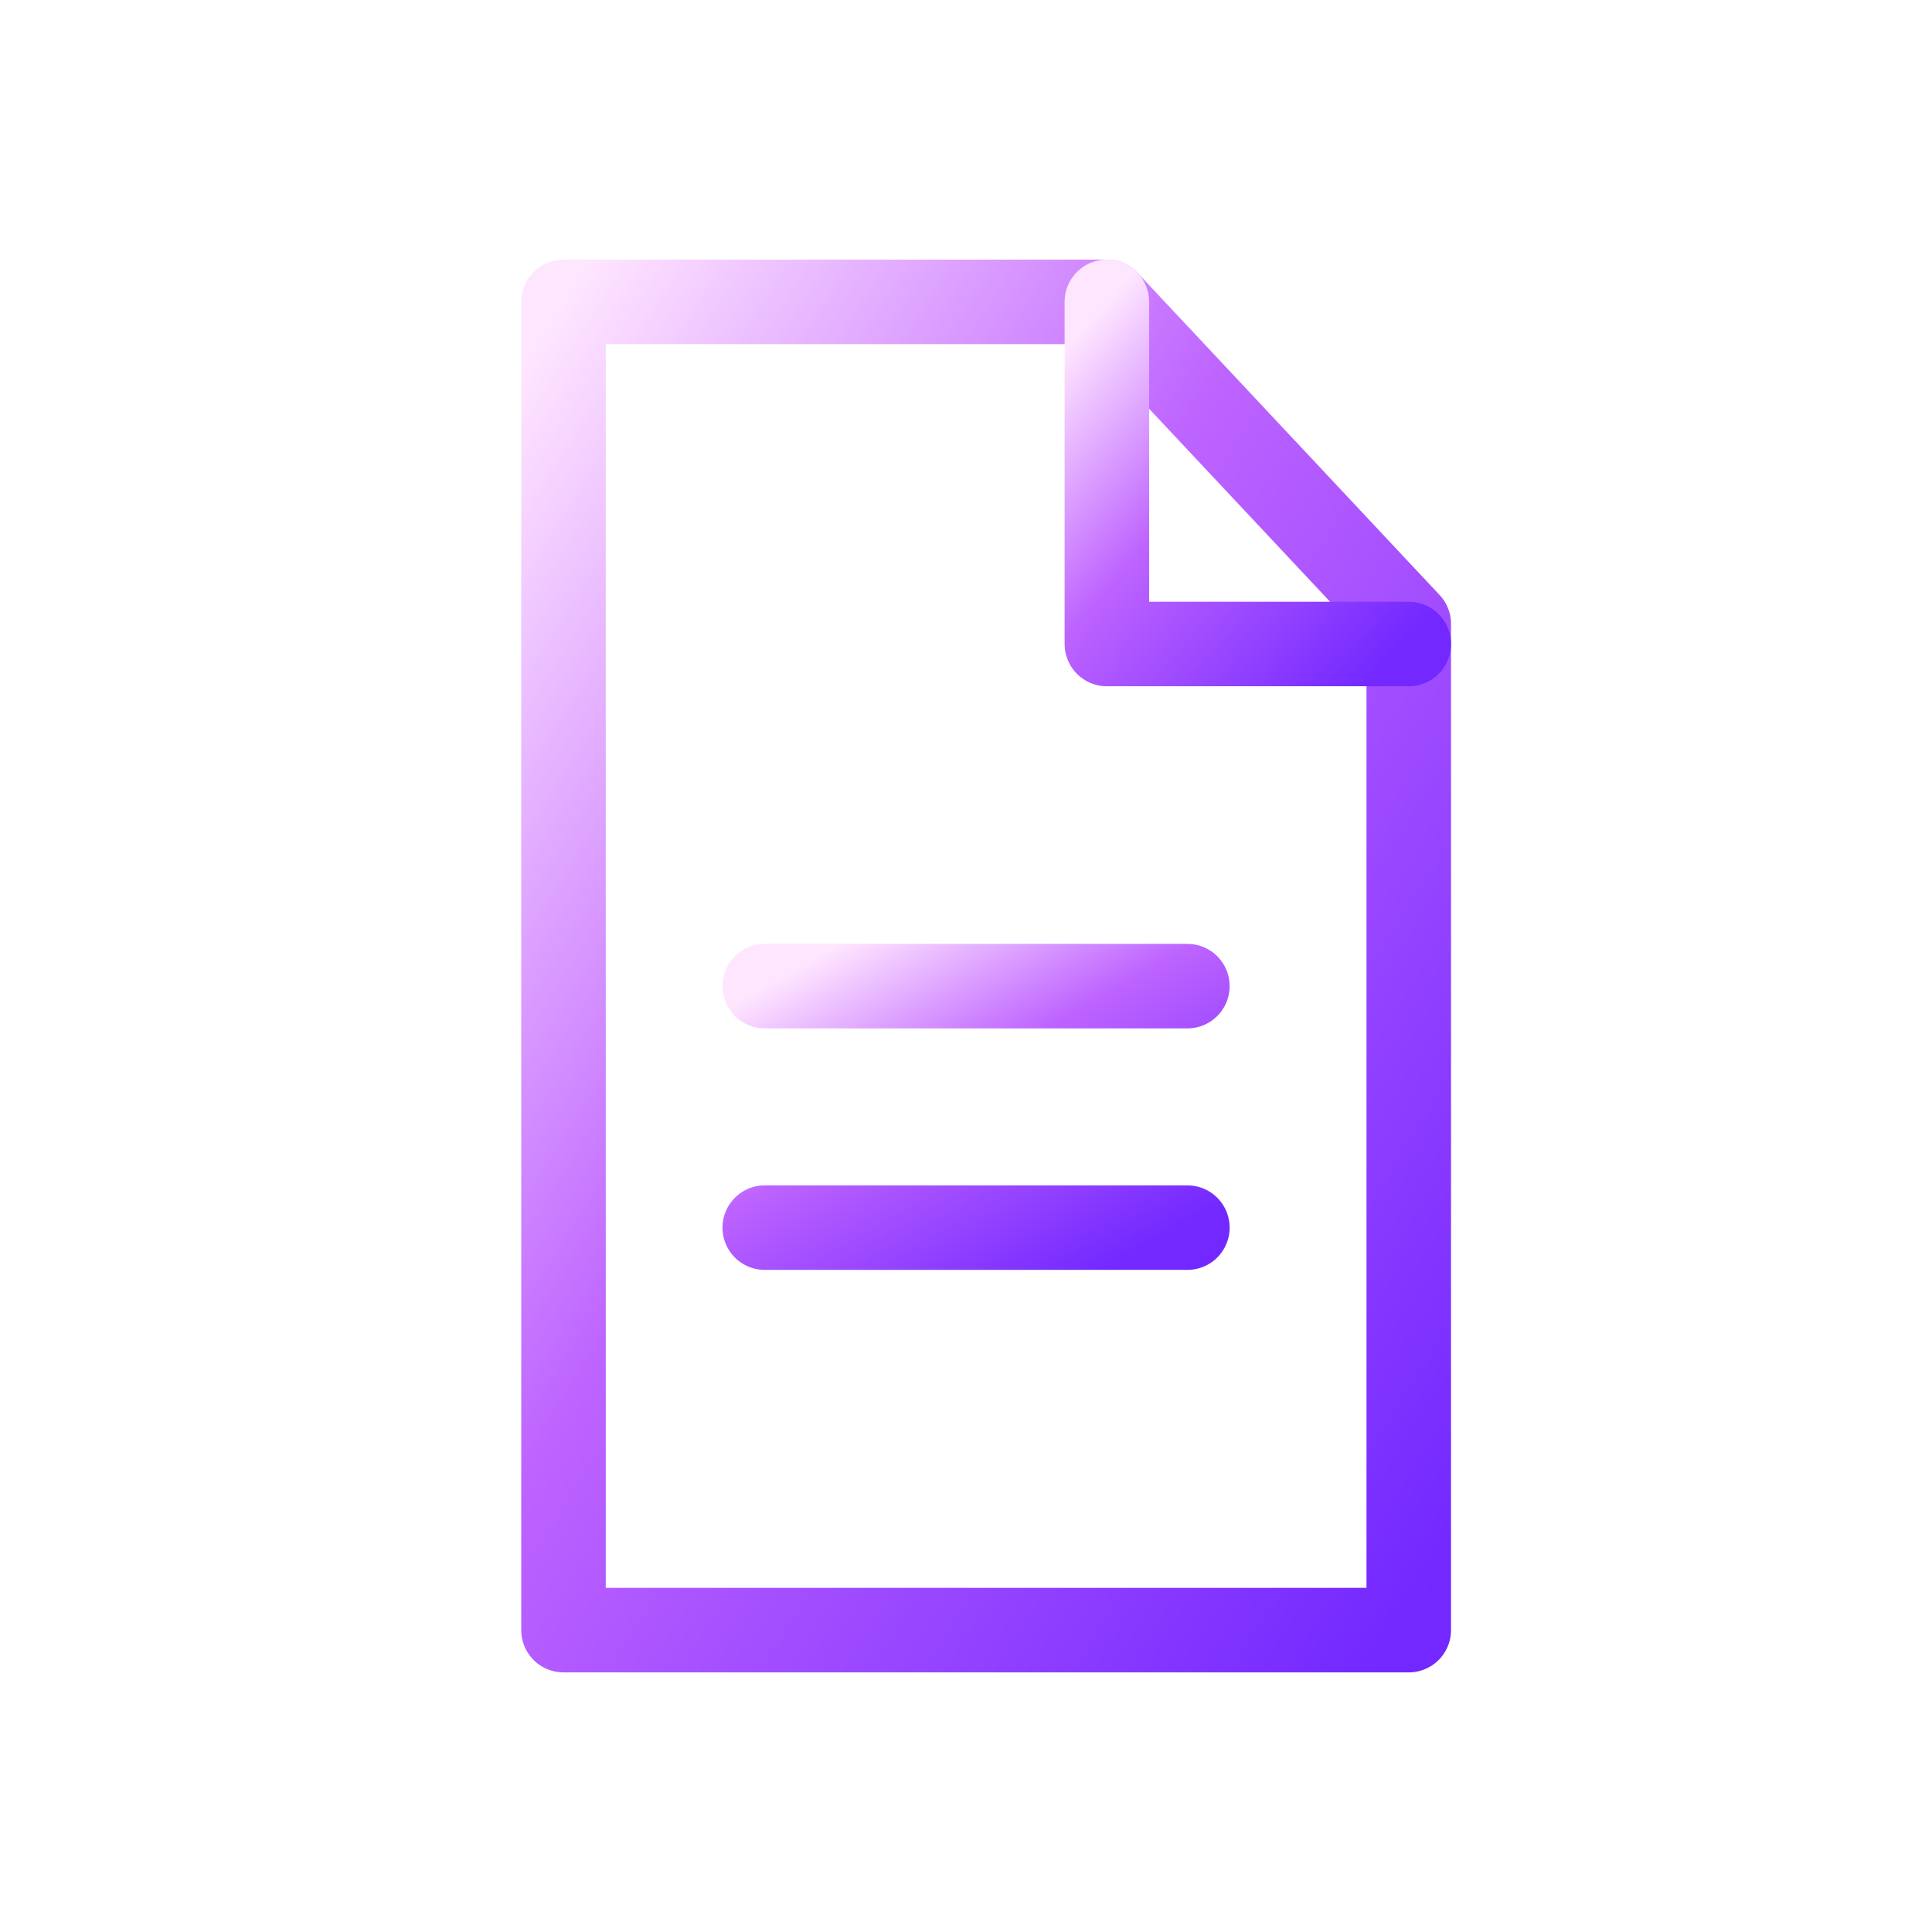
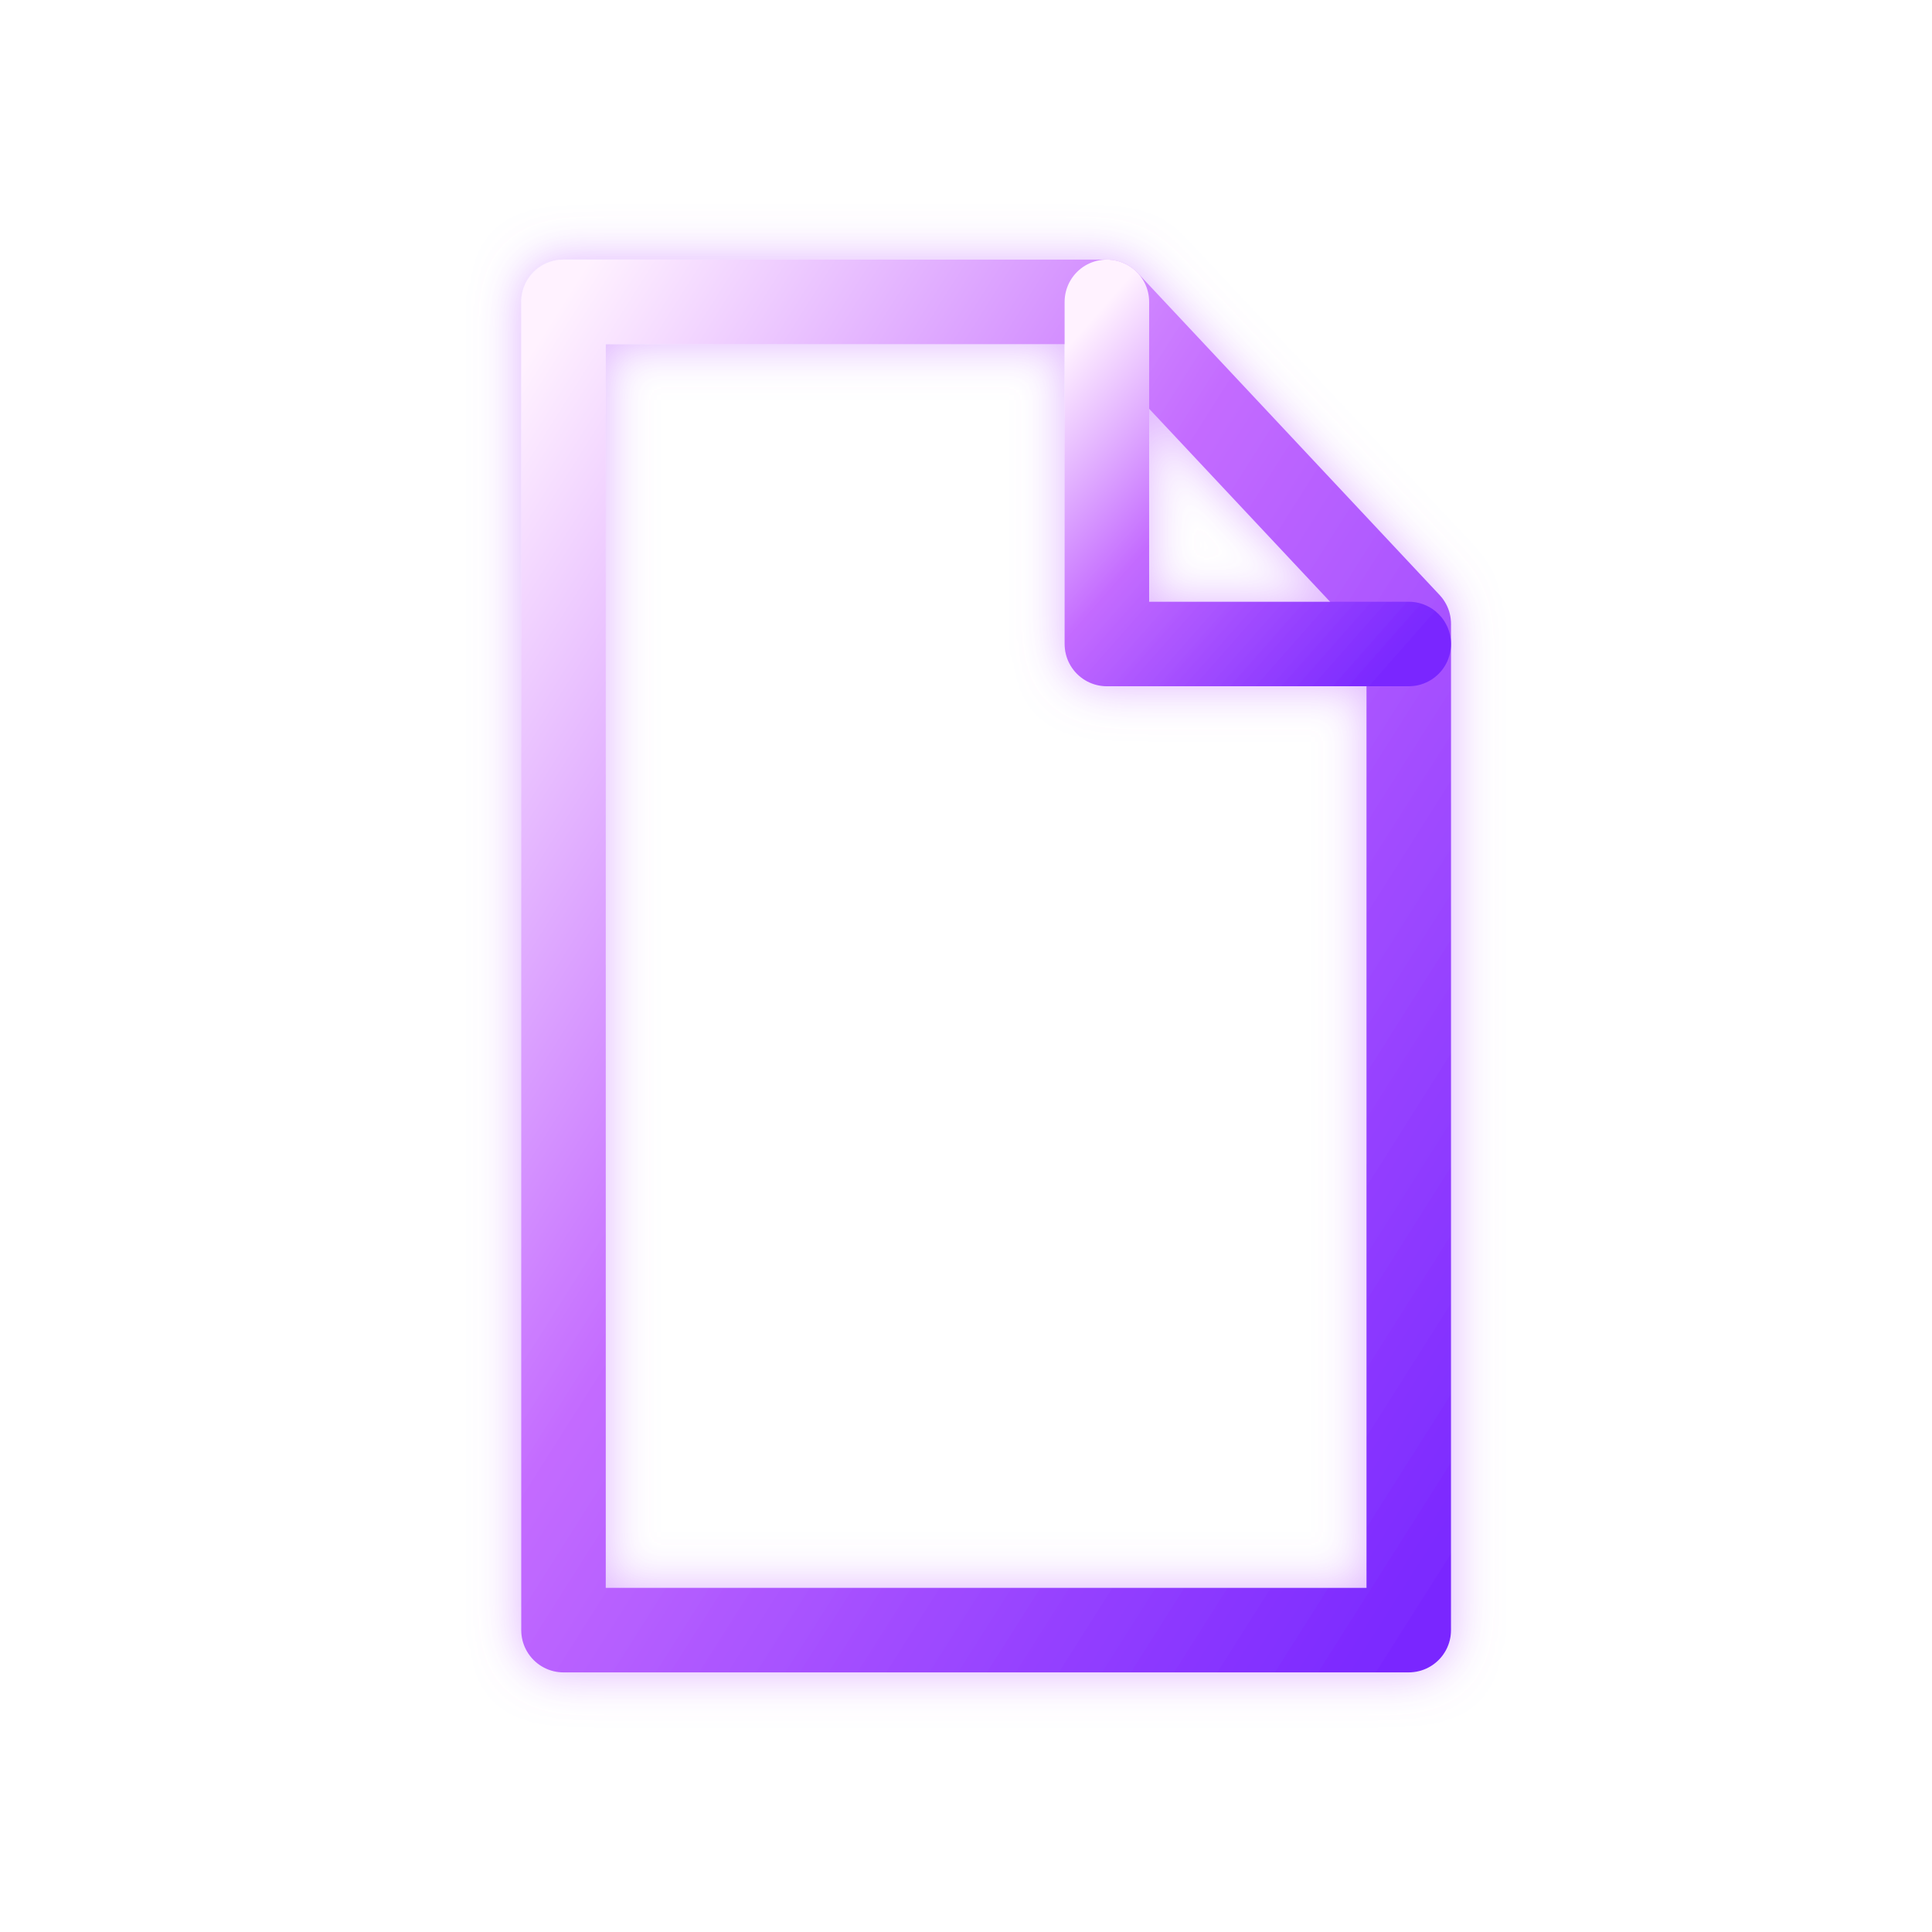
<svg xmlns="http://www.w3.org/2000/svg" viewBox="0 0 96 96">
  <defs>
-     <linearGradient id="g" x1="0" y1="0" x2="1" y2="1">
-       <stop offset="0" stop-color="#ffe6ff" />
-       <stop offset=".42" stop-color="#bd63ff" />
-       <stop offset="1" stop-color="#7228ff" />
+     <linearGradient id="stroke" x1="0" y1="0" x2="1" y2="1">
+       <stop offset="0" stop-color="#fff2ff" />
+       <stop offset="0.42" stop-color="#c46cff" />
+       <stop offset="1" stop-color="#7a28ff" />
    </linearGradient>
+     <filter id="softGlow" x="-30%" y="-30%" width="160%" height="160%">
+       <feGaussianBlur stdDeviation="1.15" result="blur" />
+       <feColorMatrix in="blur" type="matrix" values="0 0 0 0 0.56 0 0 0 0 0.18 0 0 0 0 1 0 0 0 .55 0" />
+       <feMerge>
+         <feMergeNode />
+         <feMergeNode in="SourceGraphic" />
+       </feMerge>
+     </filter>
  </defs>
-   <g fill="none" stroke="url(#g)" stroke-width="4.2" stroke-linecap="round" stroke-linejoin="round">
+   <g fill="none" stroke="url(#stroke)" stroke-width="4.2" stroke-linecap="round" stroke-linejoin="round" filter="url(#softGlow)">
    <path d="M28 15h27l15 16v50H28z" />
    <path d="M55 15v17h15" />
-     <path d="M38 49h21M38 61h21" />
+     <path d="M38 49h21" />
+     <path d="M38 61h21" />
  </g>
</svg>
